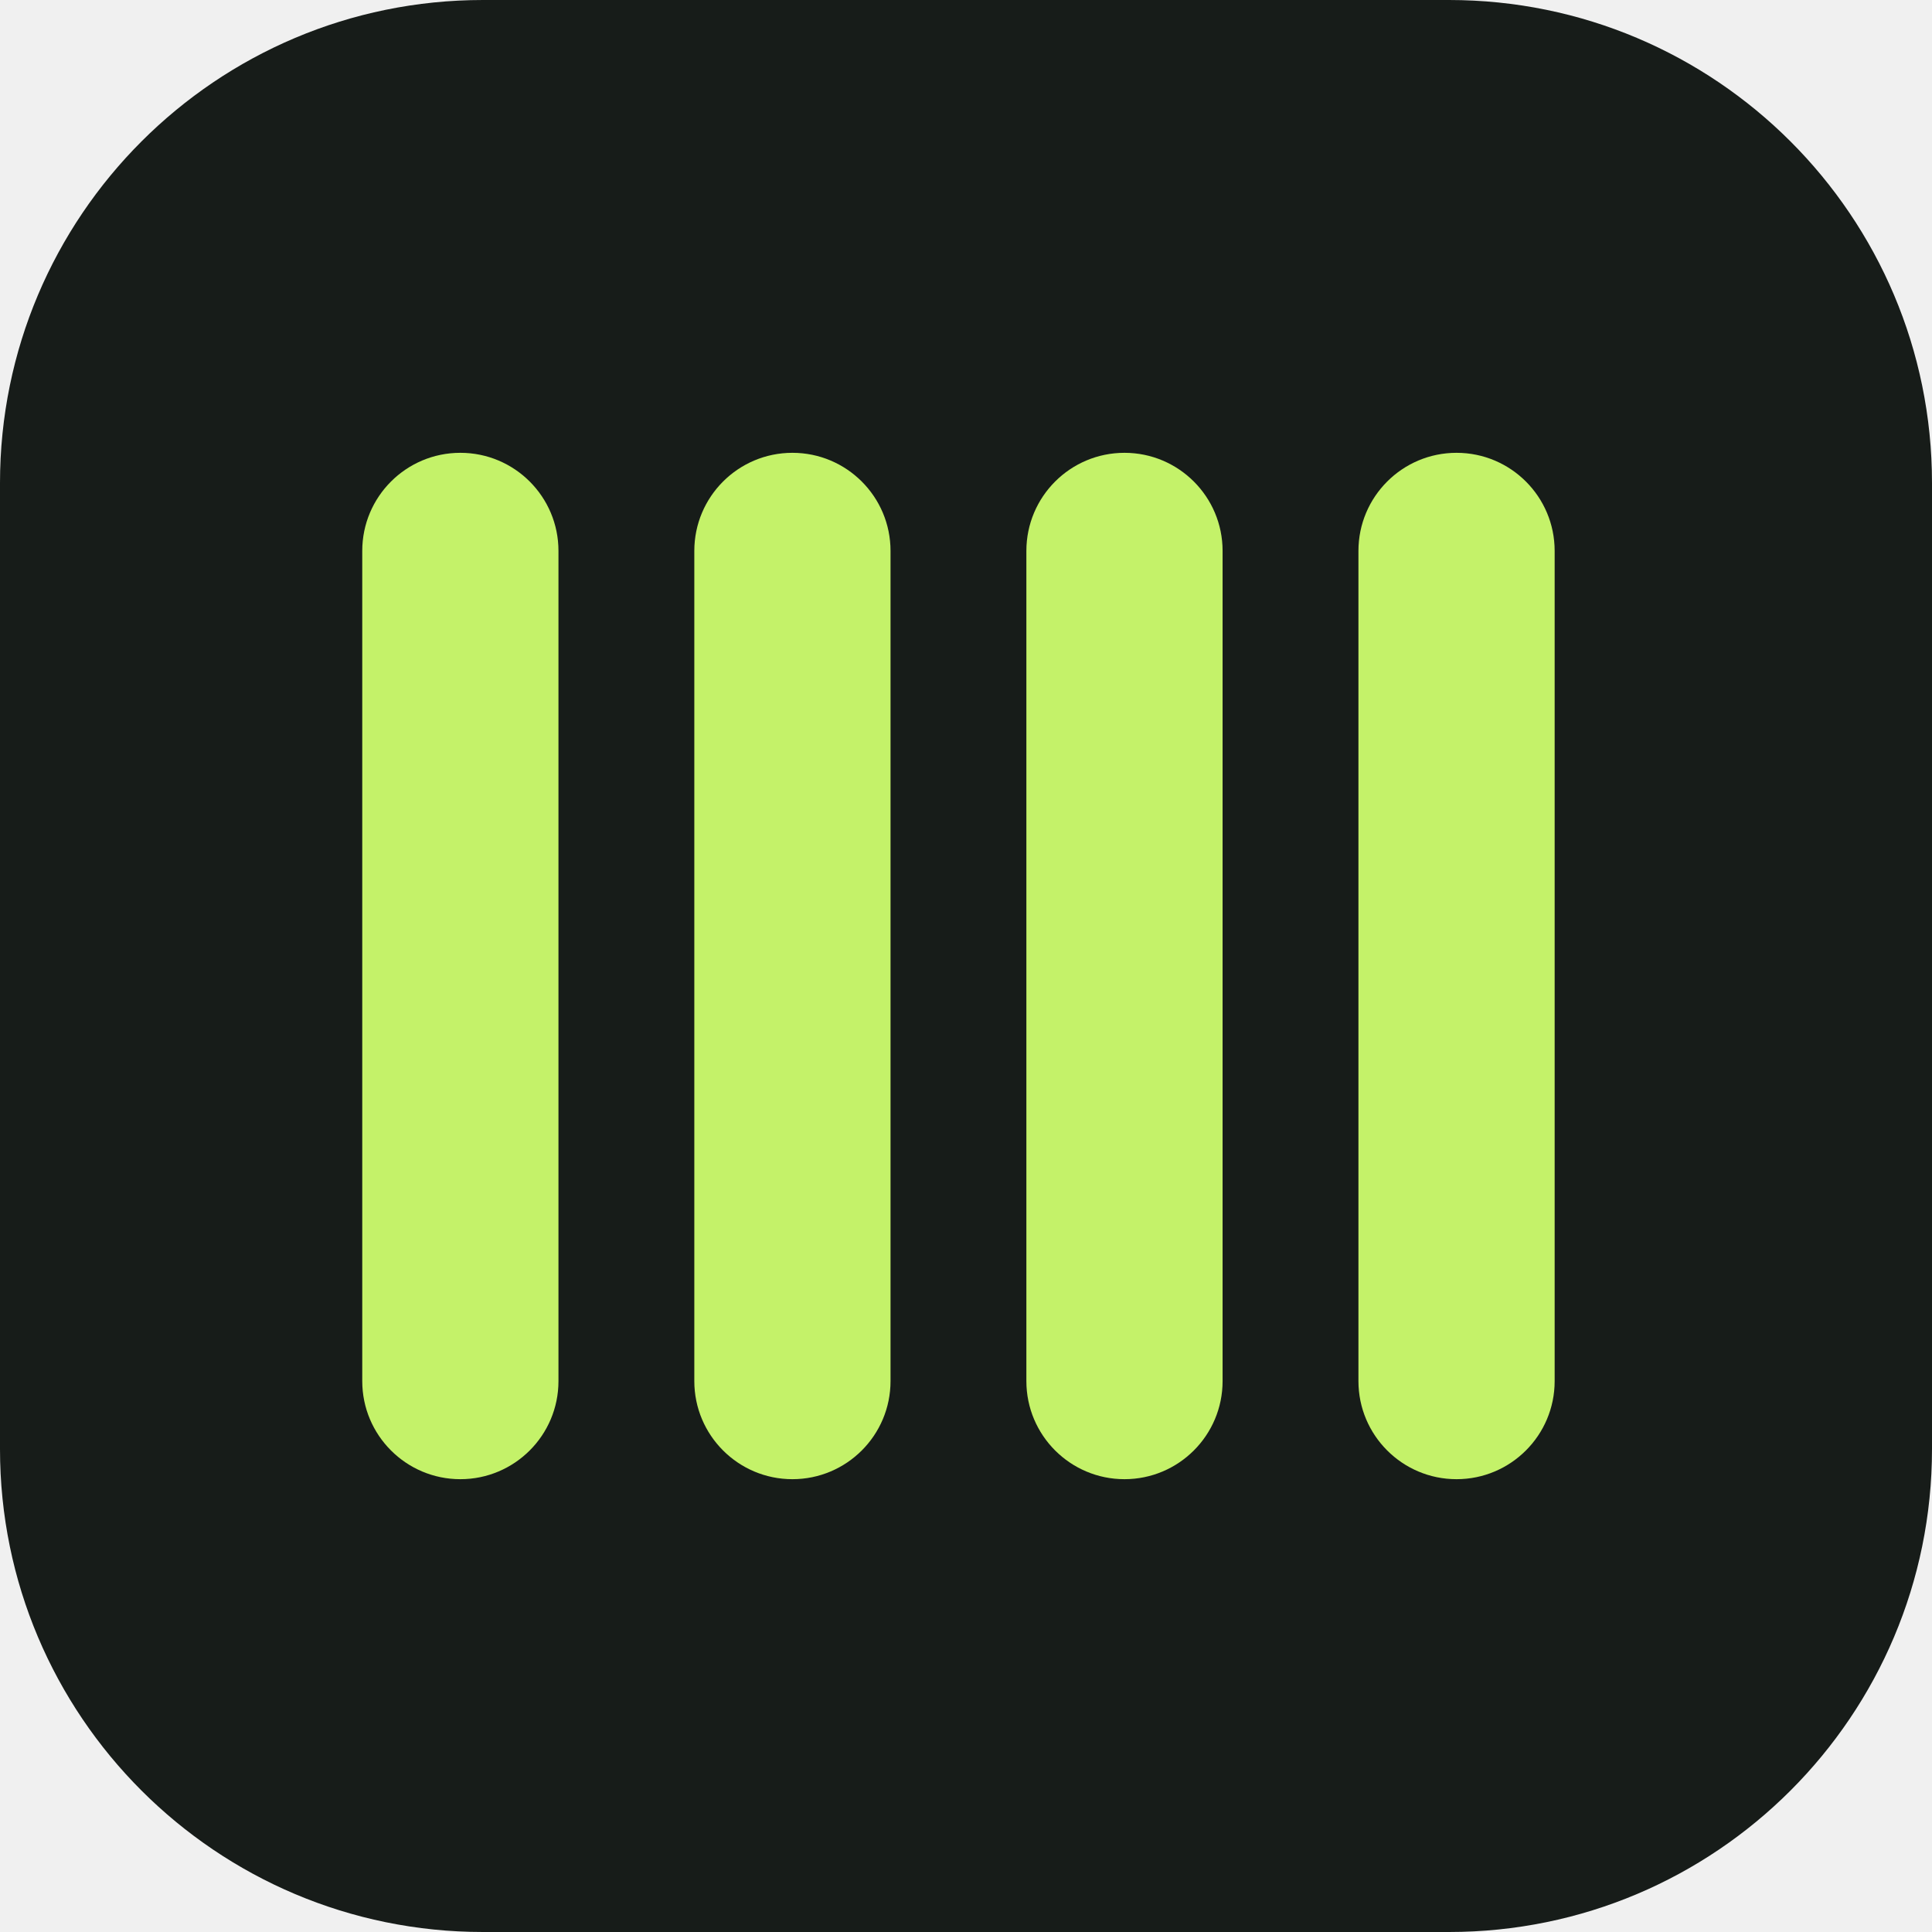
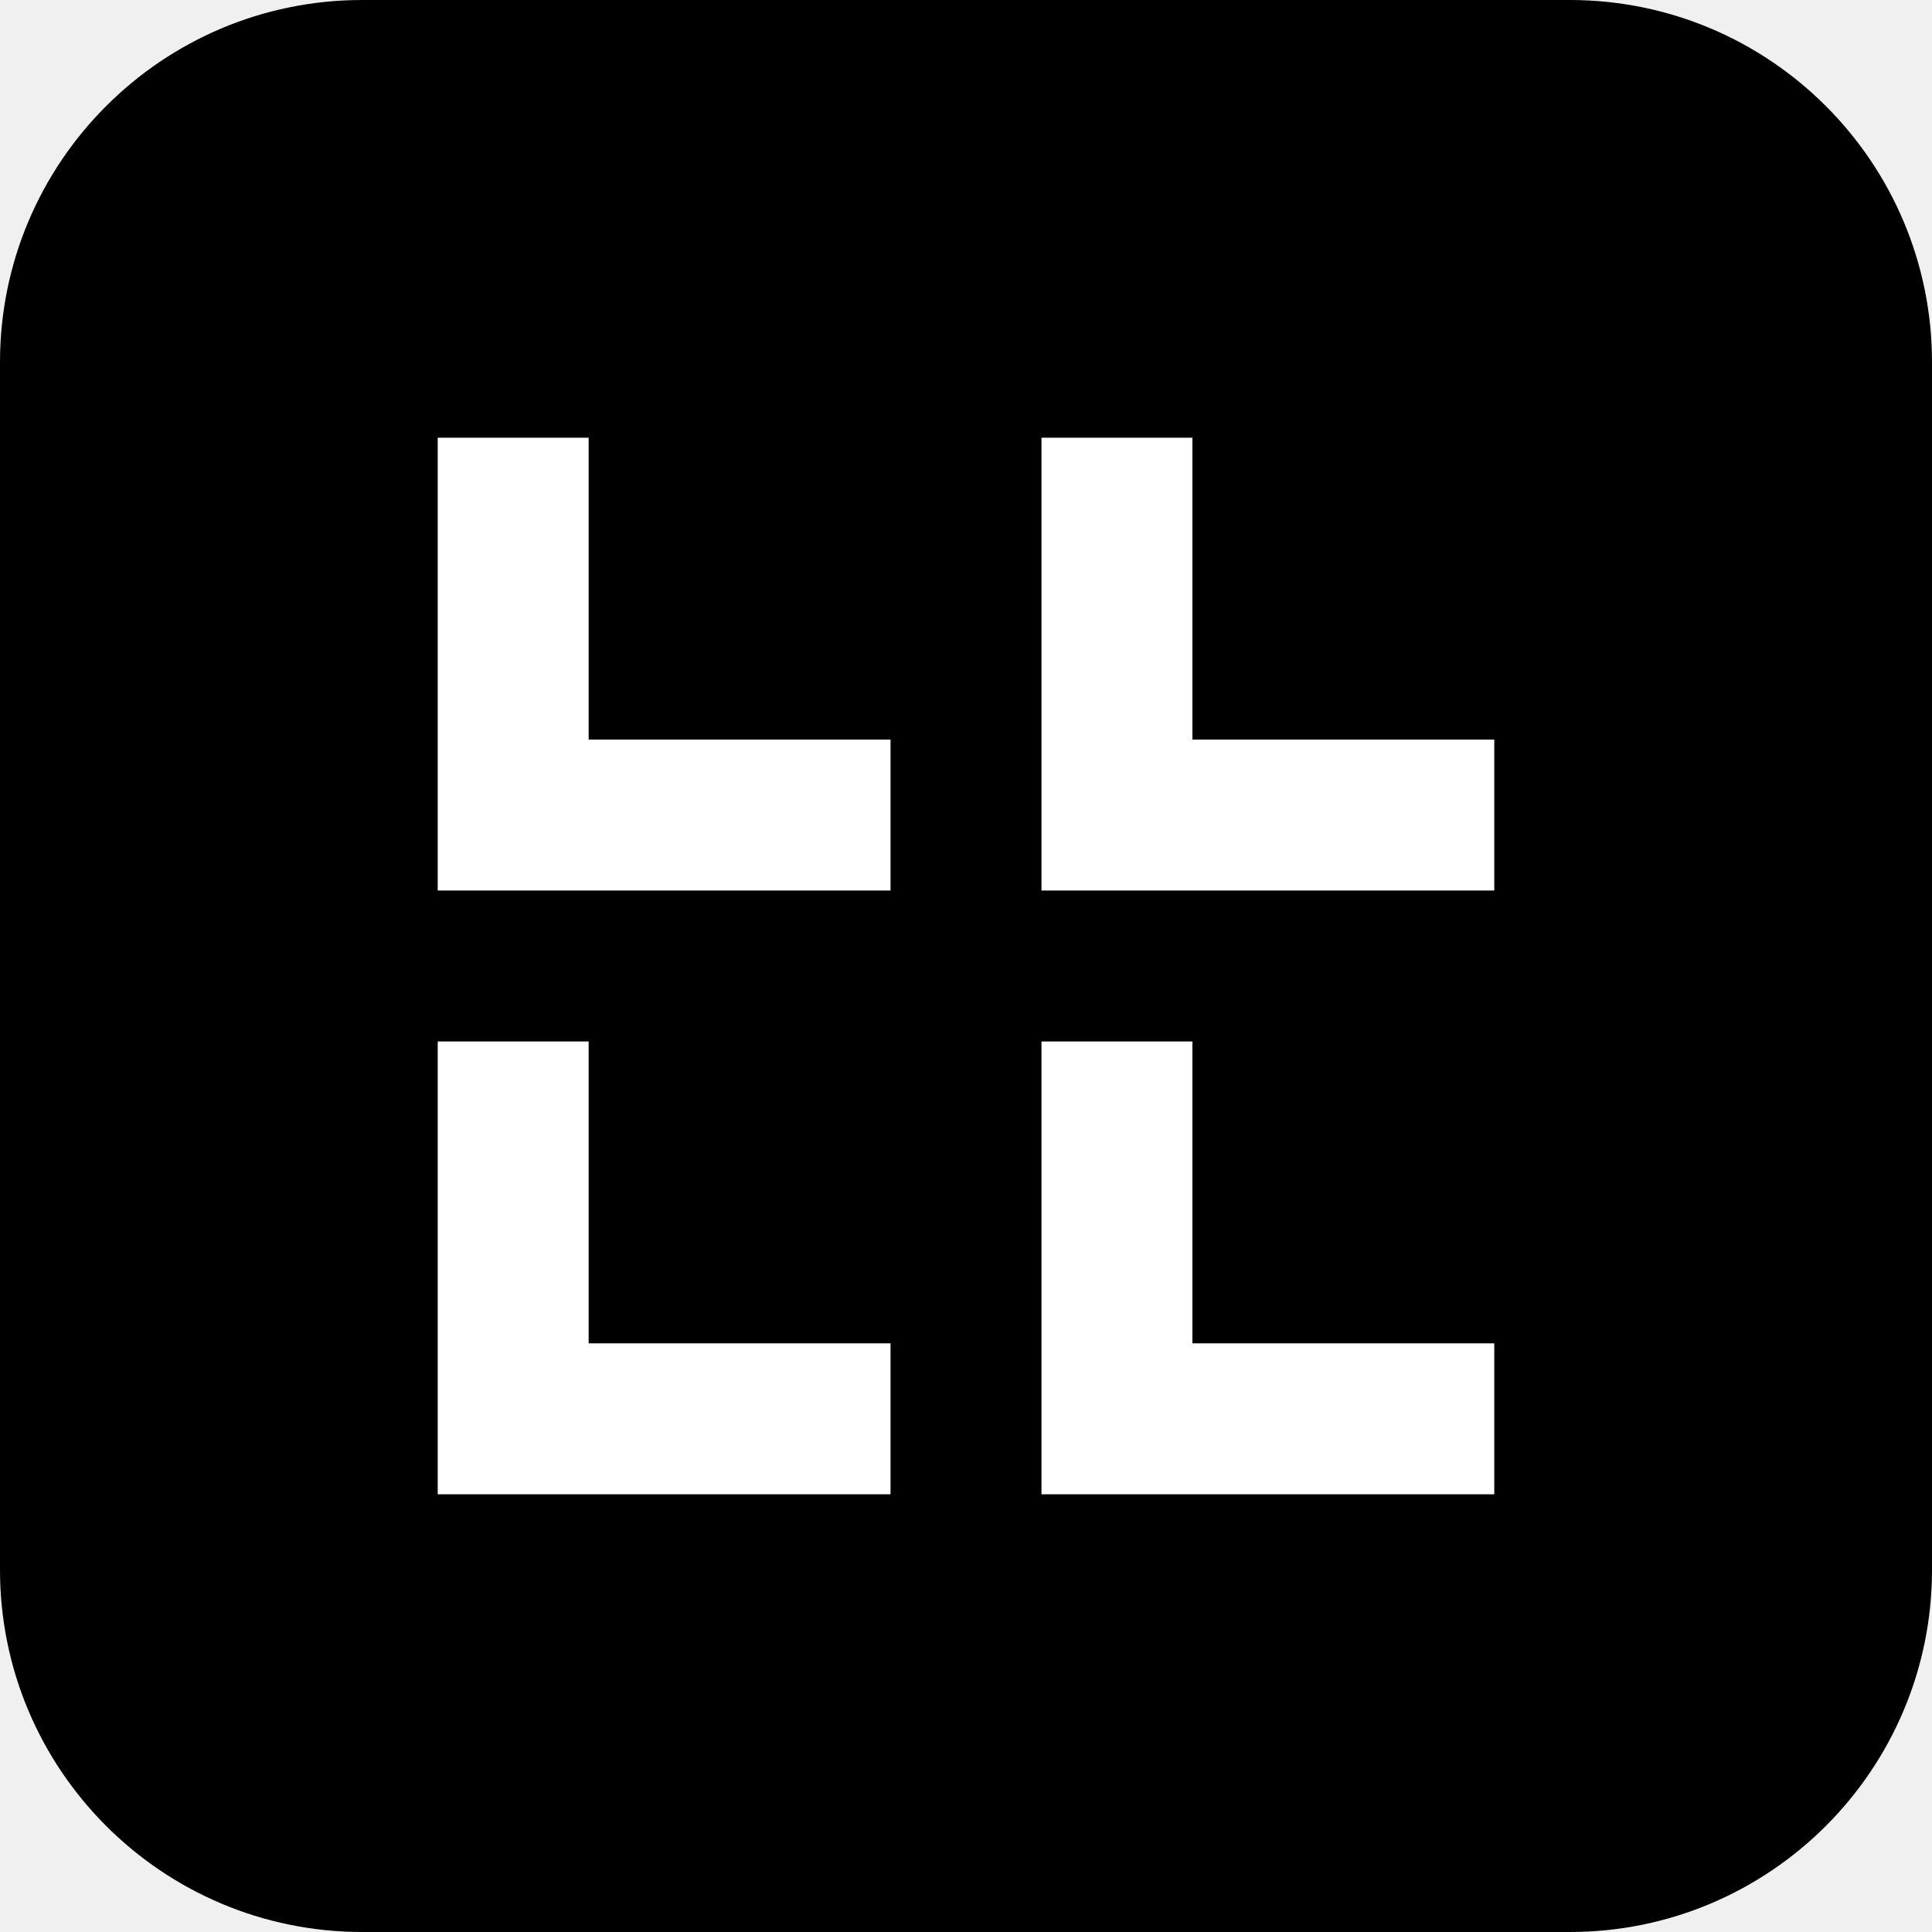
<svg xmlns="http://www.w3.org/2000/svg" viewBox="0 0 128 128">
-   <rect width="128" height="128" rx="32" fill="#171c19" />
-   <g fill="#c4f269">
-     <rect x="24" y="30" width="13" height="68" rx="6.5" />
-     <rect x="46" y="30" width="13" height="68" rx="6.5" />
-     <rect x="68" y="30" width="13" height="68" rx="6.5" />
-     <rect x="90" y="30" width="13" height="68" rx="6.5" />
-   </g>
+   <rect width="128" height="128" rx="24" fill="#000" />
+   <path transform="translate(24 24) scale(2.5)" d="M2 2h4v8h8v4H2V2Zm16 0h4v8h8v4H18V2ZM2 18h4v8h8v4H2V18Zm16 0h4v8h8v4H18V18Z" fill="#fff" />
</svg>
